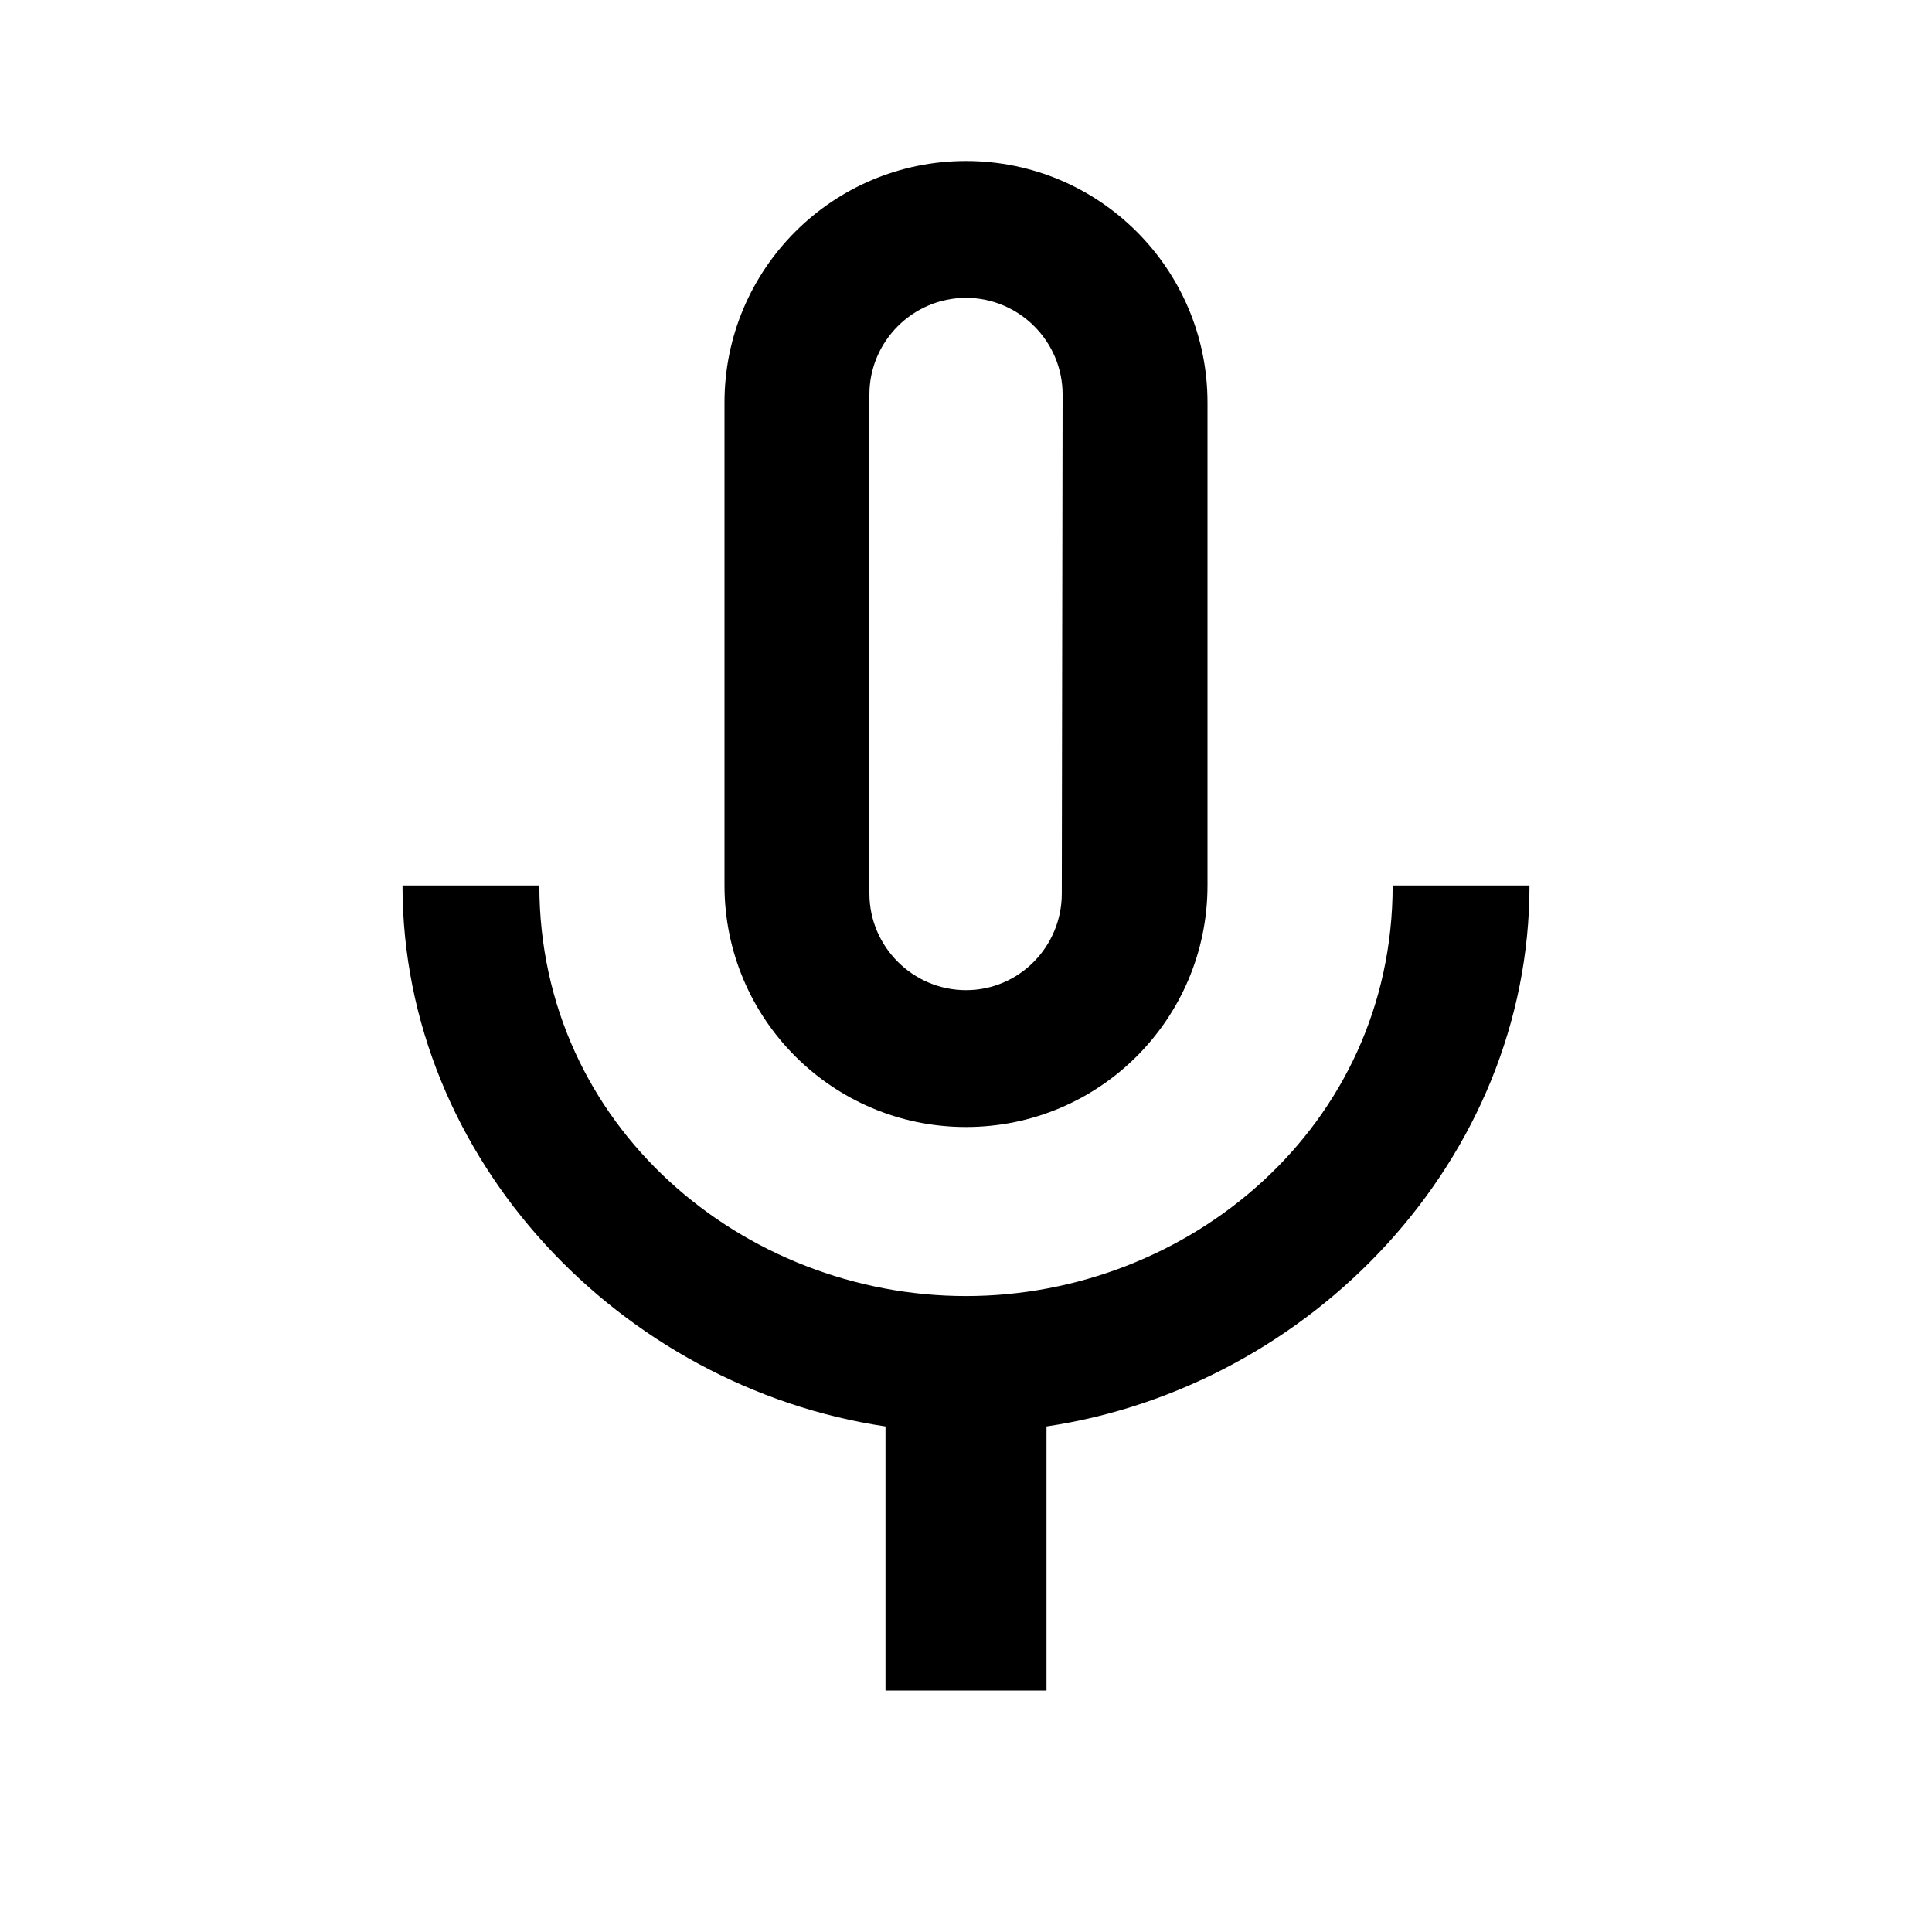
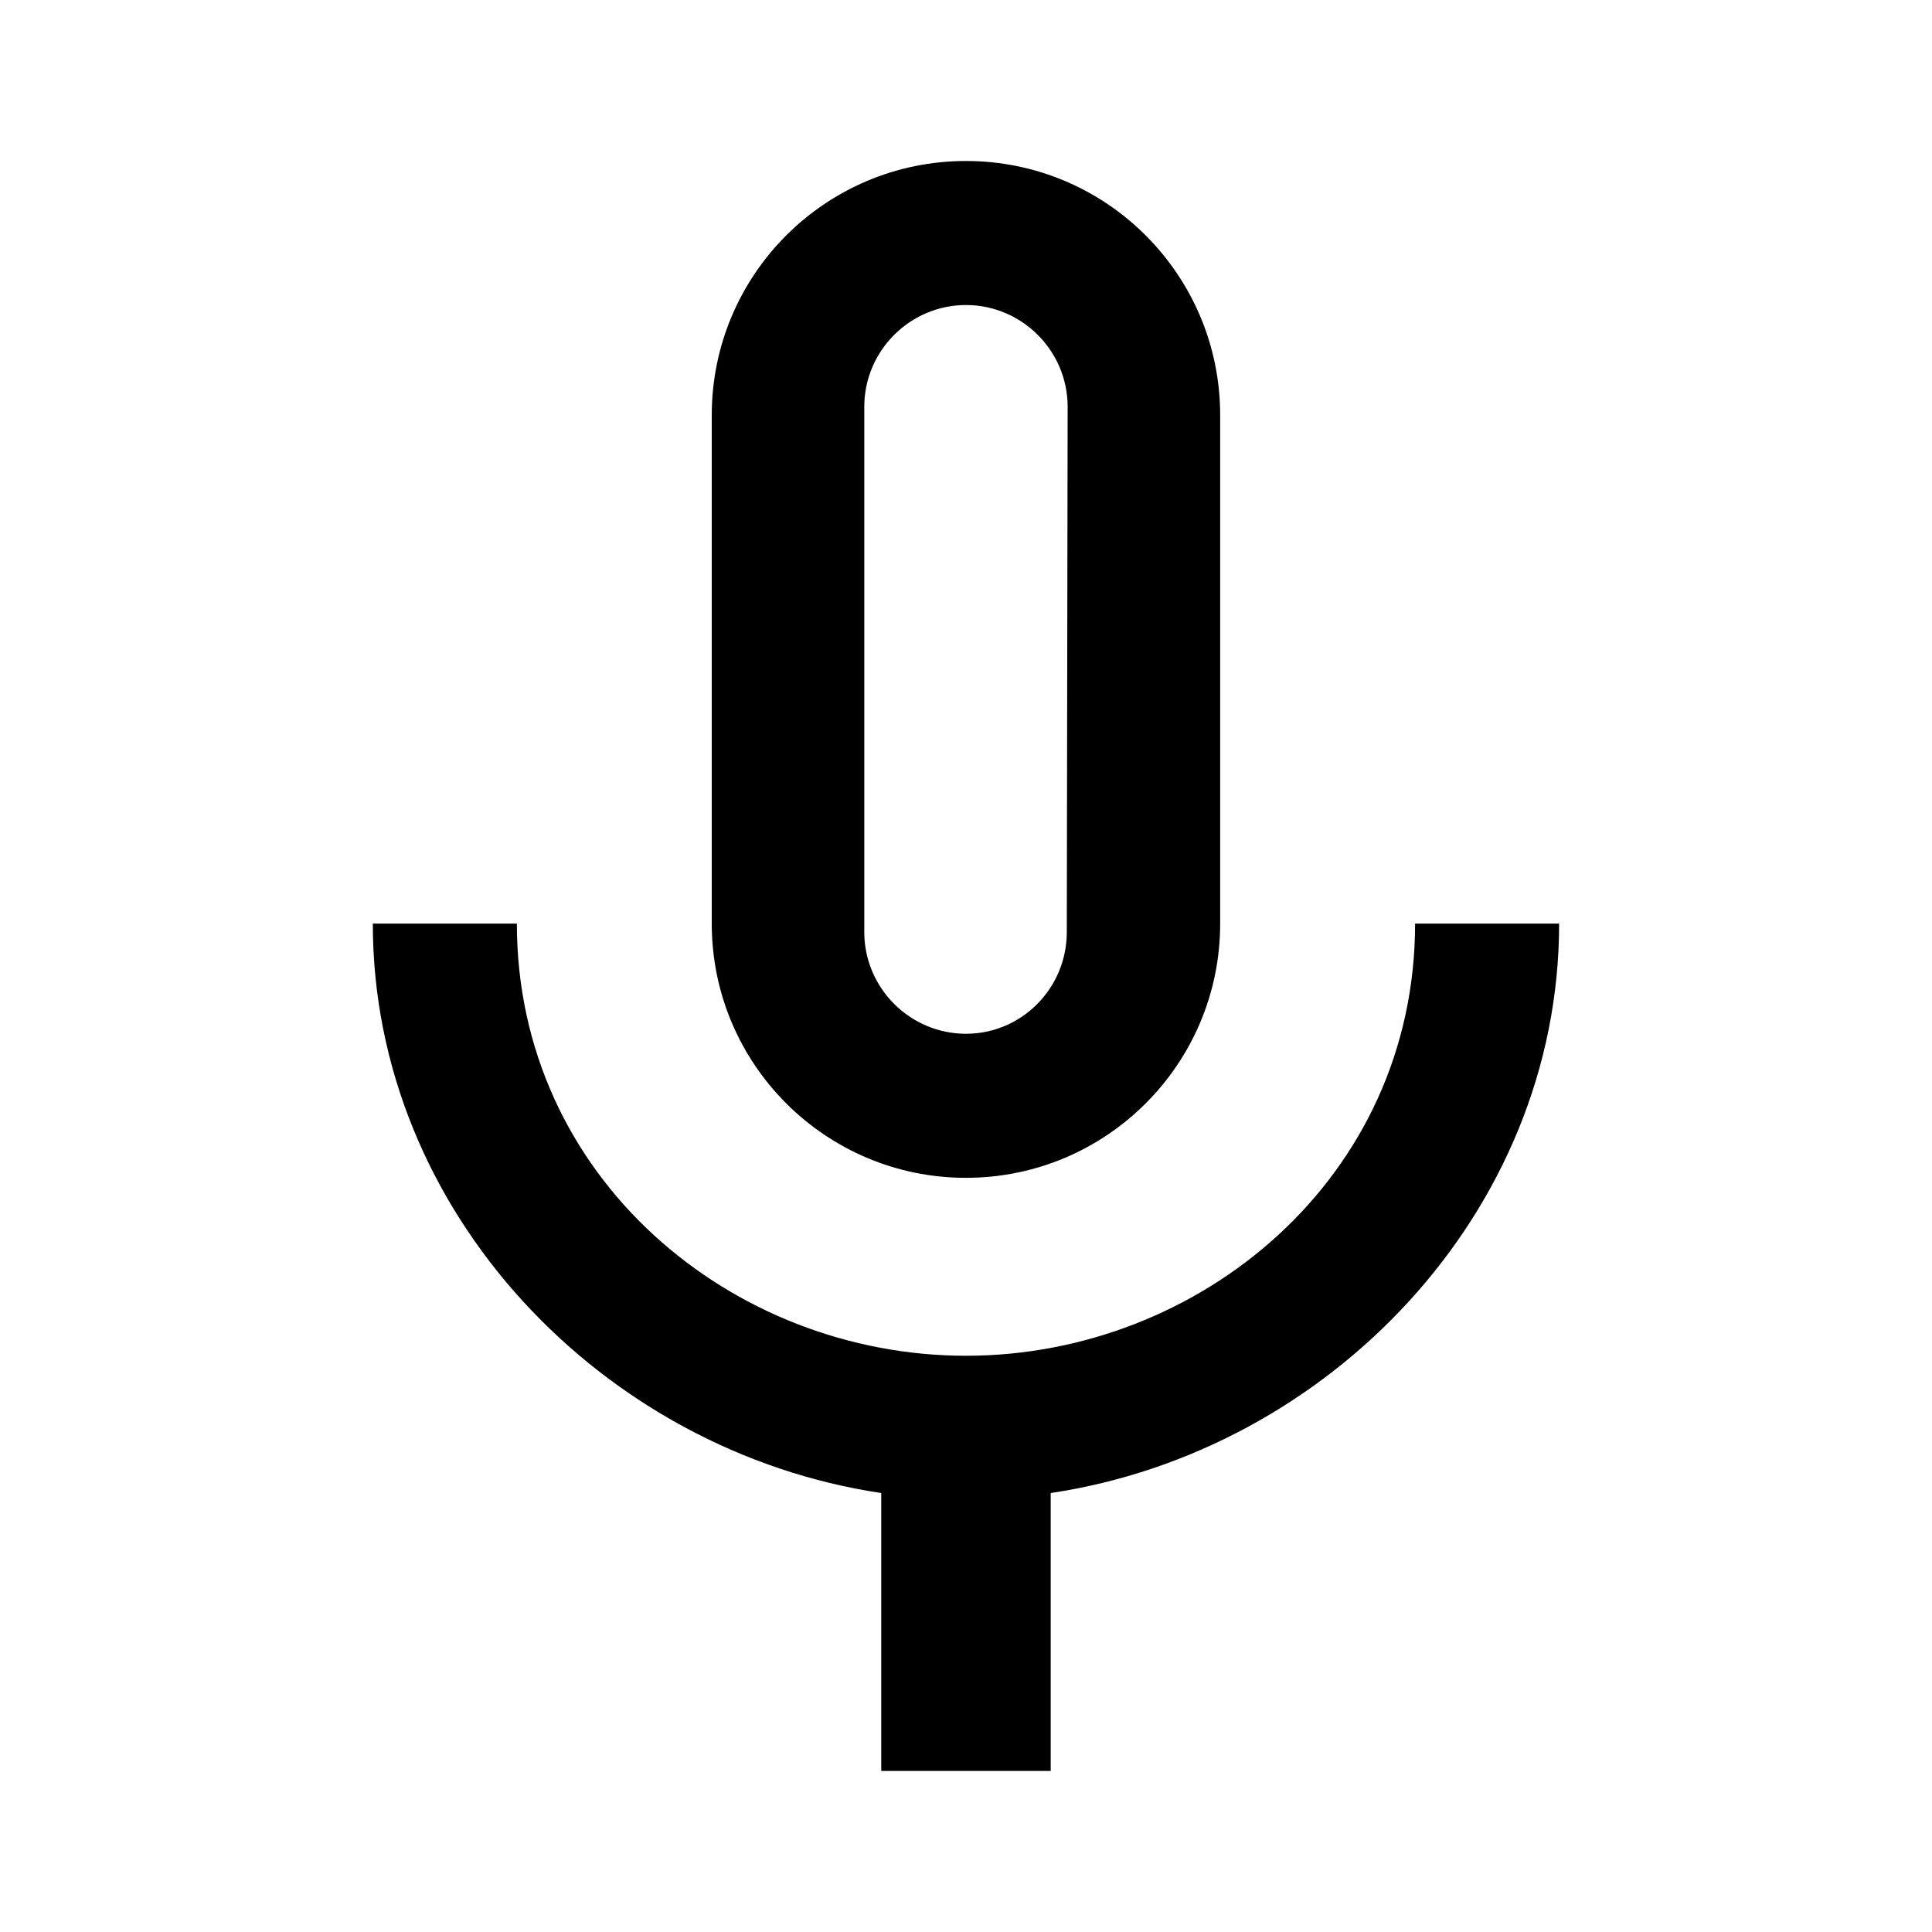
- <svg xmlns="http://www.w3.org/2000/svg" width="24" height="24" fill="none" viewBox="0 0 24 24">
-   <path fill="#000" d="M17.3 11c0 3-2.54 5.1-5.3 5.1S6.7 14 6.7 11H5c0 3.41 2.72 6.23 6 6.72V21h2v-3.28c3.28-.49 6-3.31 6-6.72m-8.2-6.1c0-.66.54-1.2 1.2-1.2s1.2.54 1.2 1.2l-.01 6.2c0 .66-.53 1.2-1.19 1.2s-1.2-.54-1.2-1.2M12 14a3 3 0 0 0 3-3V5a3 3 0 0 0-6 0v6a3 3 0 0 0 3 3" />
+ <svg xmlns="http://www.w3.org/2000/svg" viewBox="0 0 192 192">
+   <path d="M140.63 91.787c0 25.263-21.389 42.947-44.632 42.947-23.242 0-44.632-17.684-44.632-42.947H37.05c0 28.716 22.905 52.463 50.526 56.589v27.621h16.842v-27.621c27.621-4.126 50.526-27.874 50.526-56.589M85.891 40.419c0-5.558 4.547-10.105 10.105-10.105 5.558 0 10.105 4.547 10.105 10.105l-.084 52.211c0 5.558-4.463 10.105-10.021 10.105-5.558 0-10.105-4.547-10.105-10.105m10.105 24.421a25.263 25.263 0 0 0 25.263-25.263V41.262a25.263 25.263 0 0 0-50.526 0v50.526a25.263 25.263 0 0 0 25.263 25.263" />
</svg>
